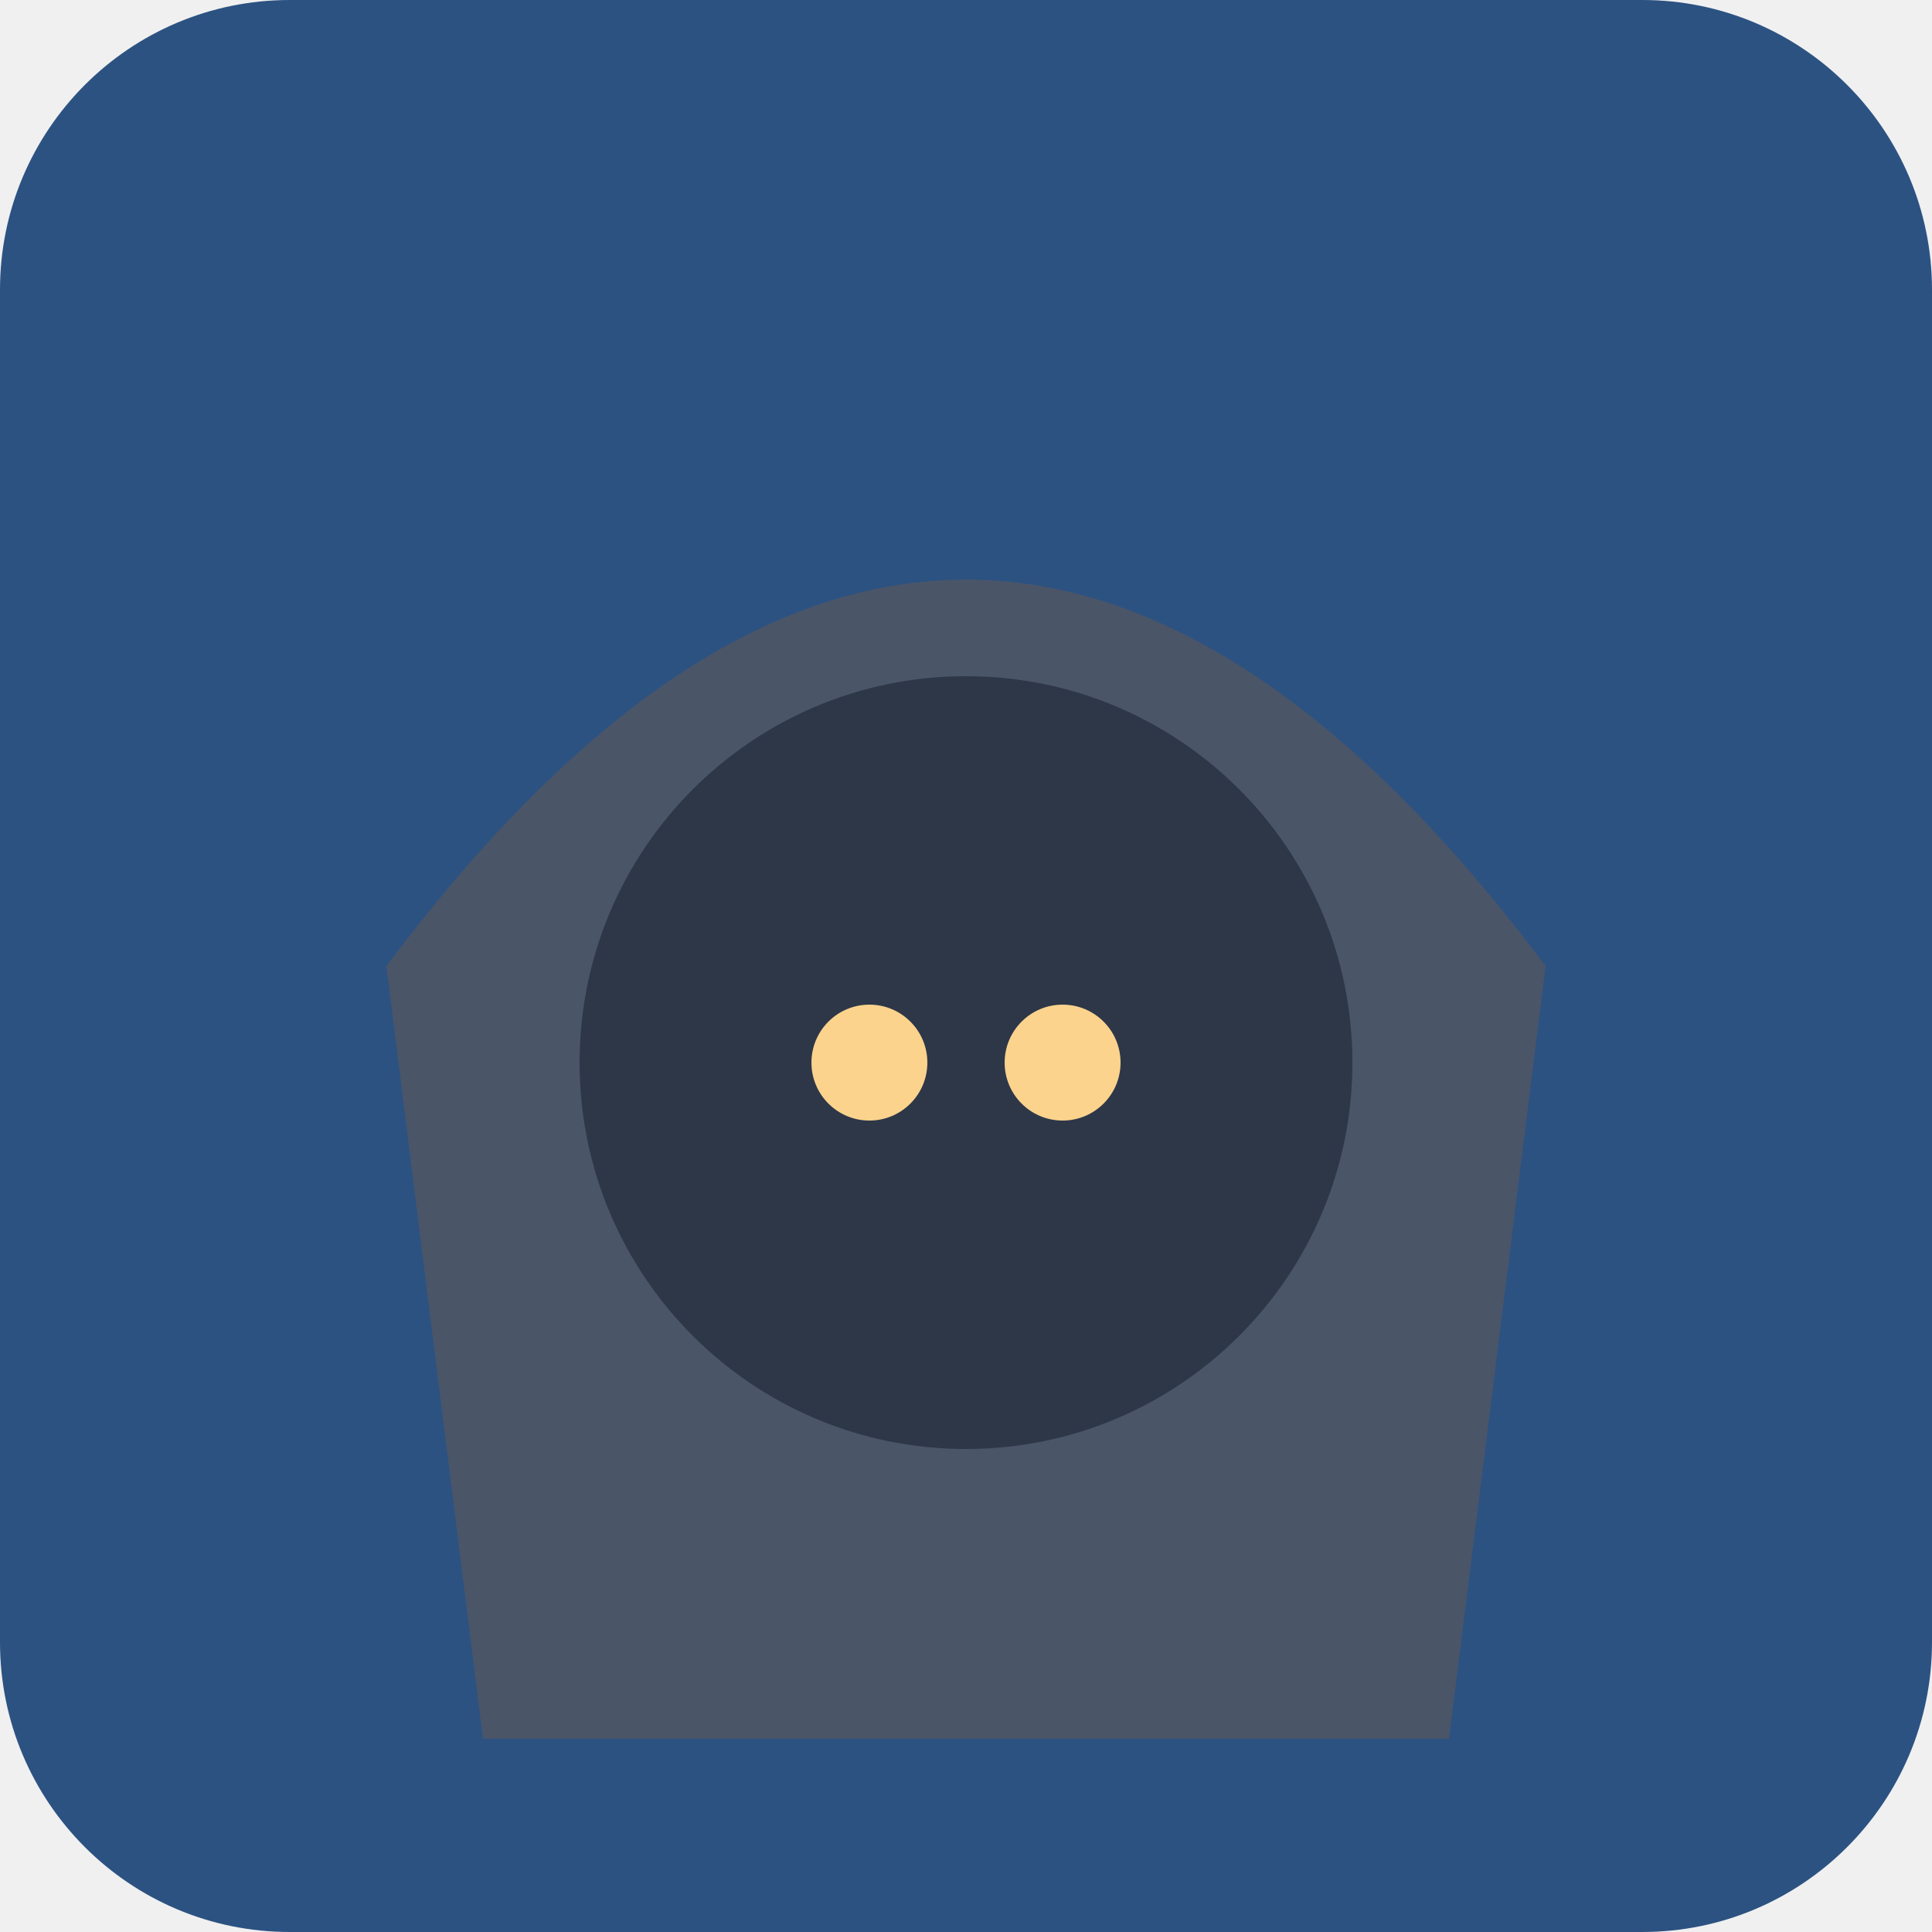
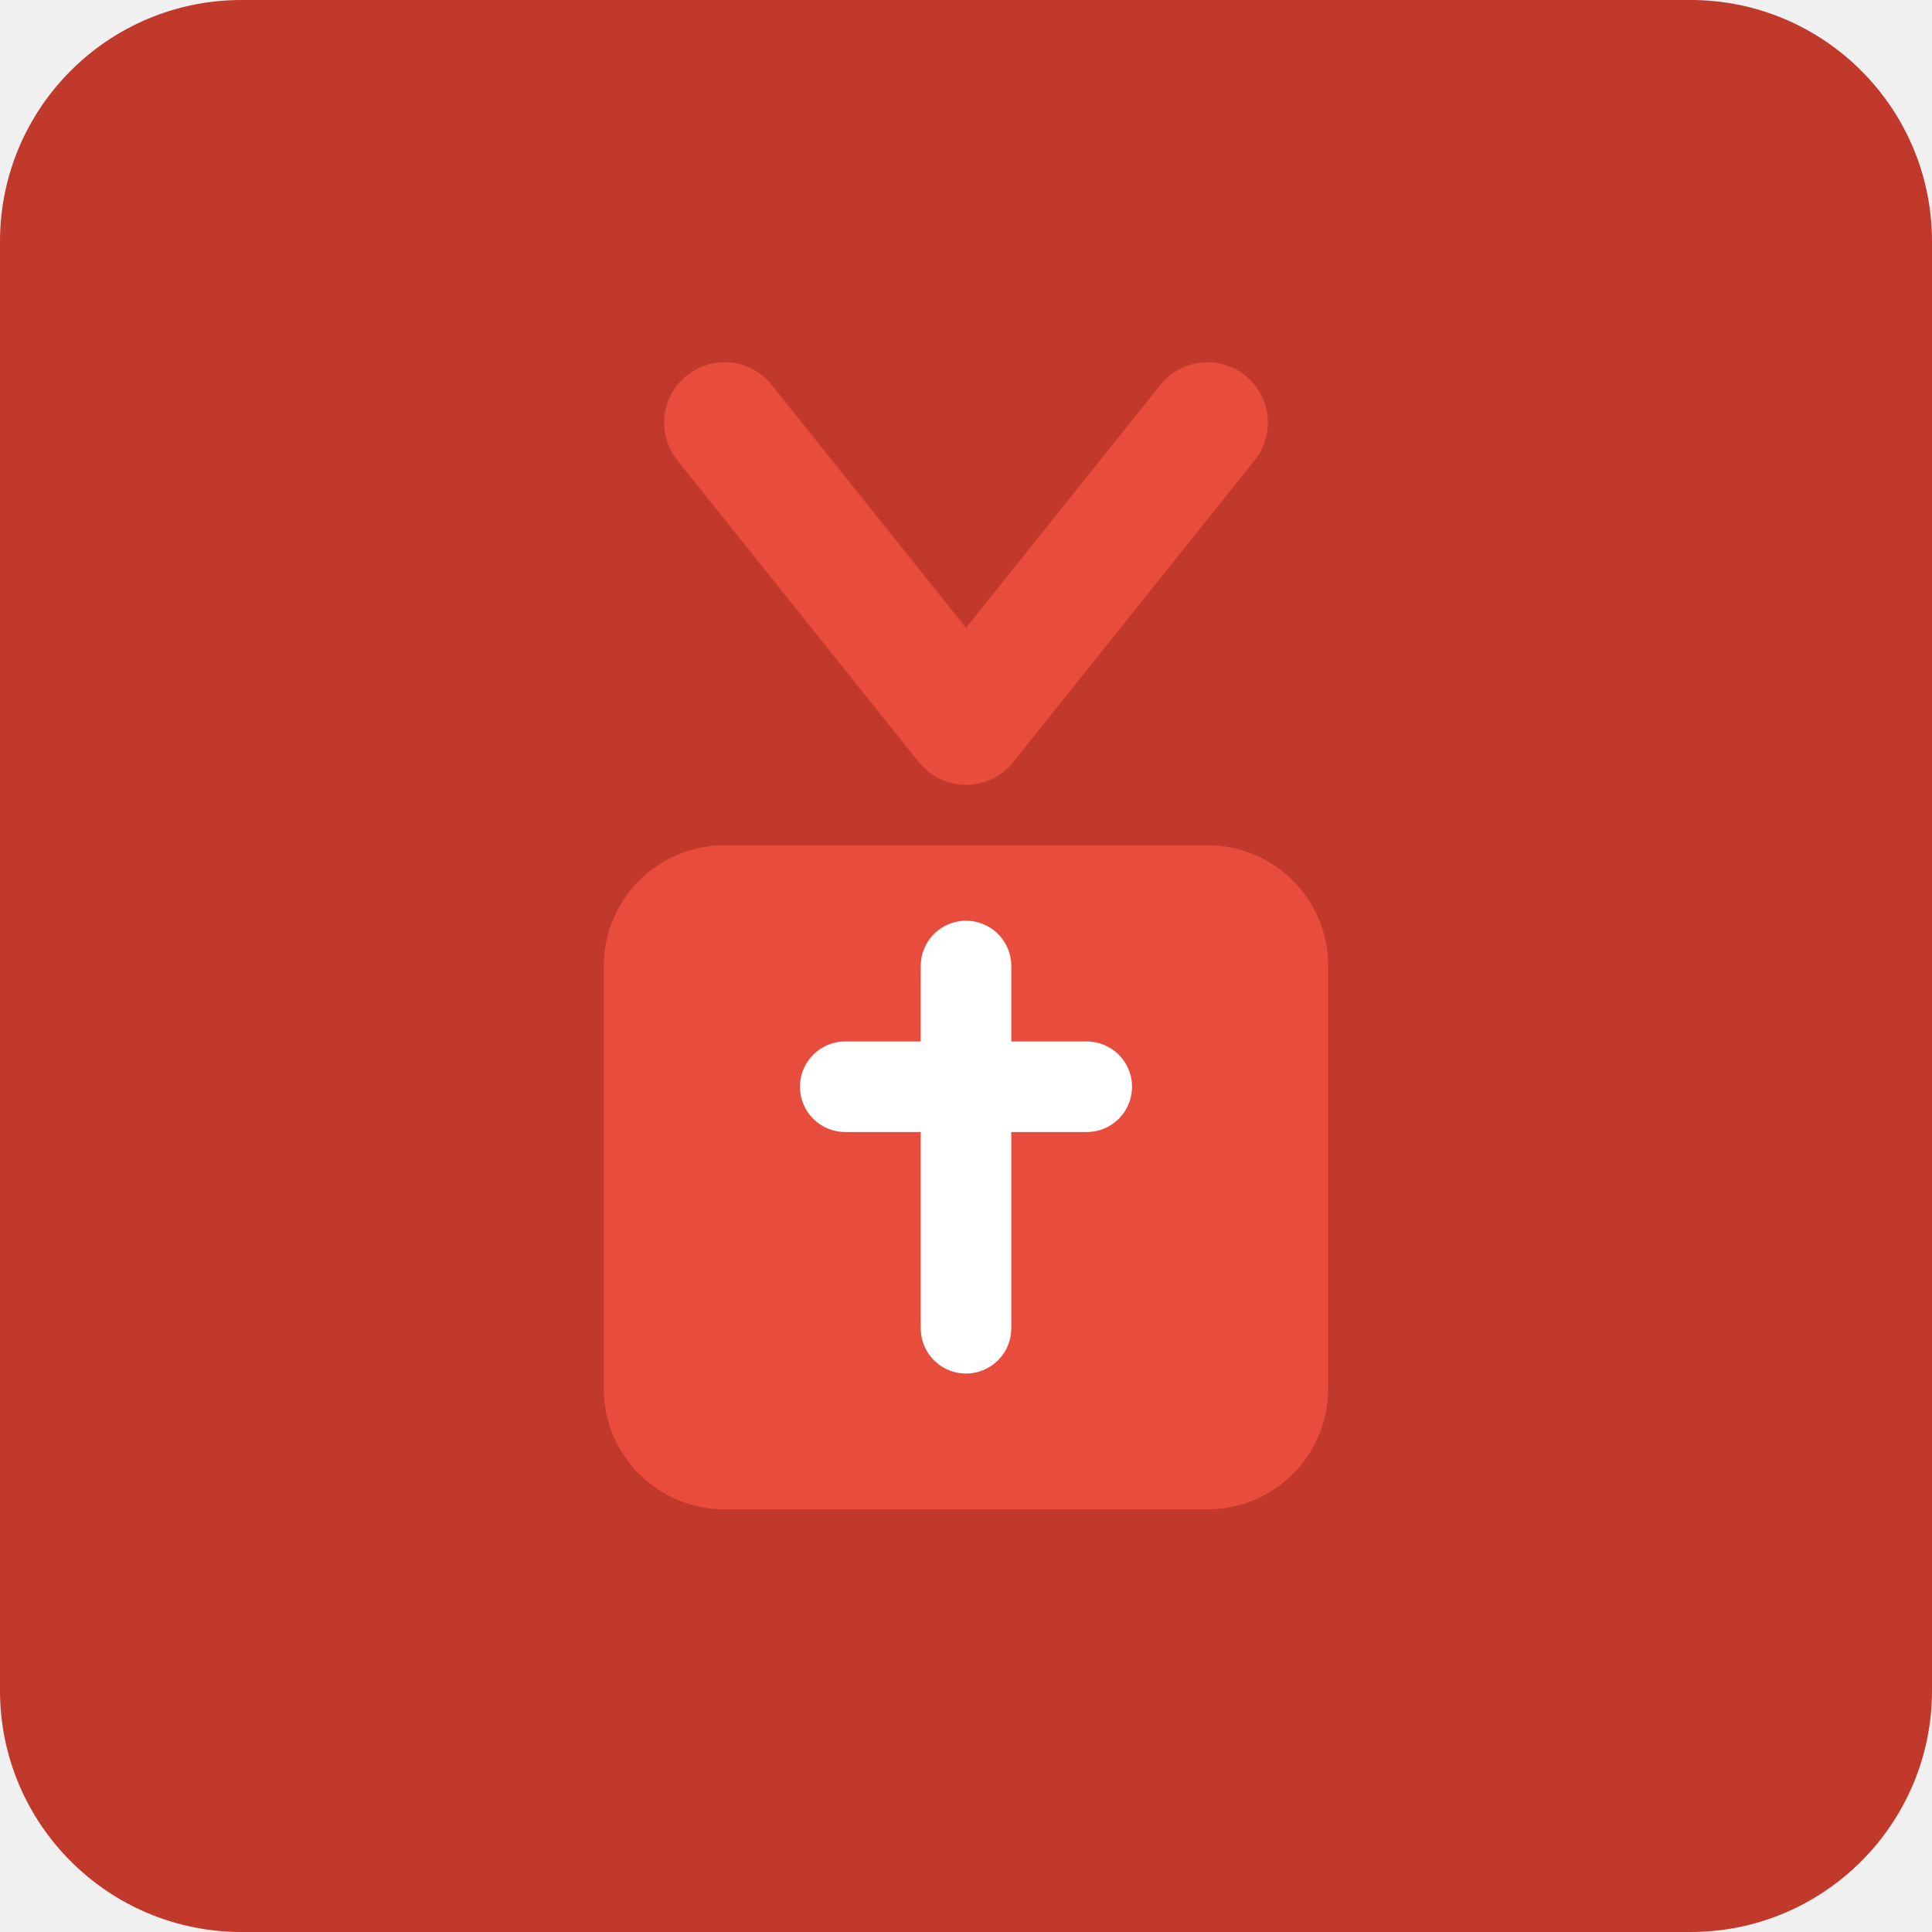
- <svg xmlns="http://www.w3.org/2000/svg" viewBox="0 0 100 100">
-   <rect width="100" height="100" rx="15" fill="#2c5282" />
-   <path d="M 20 50 Q 50 10 80 50 L 75 90 H 25 Z" fill="#4a5568" />
-   <circle cx="50" cy="55" r="20" fill="#2d3748" />
-   <circle cx="45" cy="55" r="3" fill="#fbd38d">
-     <animate attributeName="opacity" values="0.5;1;0.5" dur="2s" repeatCount="indefinite" />
-   </circle>
-   <circle cx="55" cy="55" r="3" fill="#fbd38d">
-     <animate attributeName="opacity" values="0.5;1;0.5" dur="2s" repeatCount="indefinite" />
-   </circle>
+ <svg xmlns="http://www.w3.org/2000/svg" width="64" height="64" viewBox="0 0 64 64" fill="none">
+   <rect width="64" height="64" rx="8" fill="#C0392B" />
+   <path d="M24 14L32 24L40 14" stroke="#E74C3C" stroke-width="4" stroke-linecap="round" stroke-linejoin="round" />
+   <rect x="20" y="28" width="24" height="22" rx="4" fill="#E74C3C" />
+   <path d="M28 36H36" stroke="white" stroke-width="3" stroke-linecap="round" />
+   <path d="M32 32V44" stroke="white" stroke-width="3" stroke-linecap="round" />
</svg>
